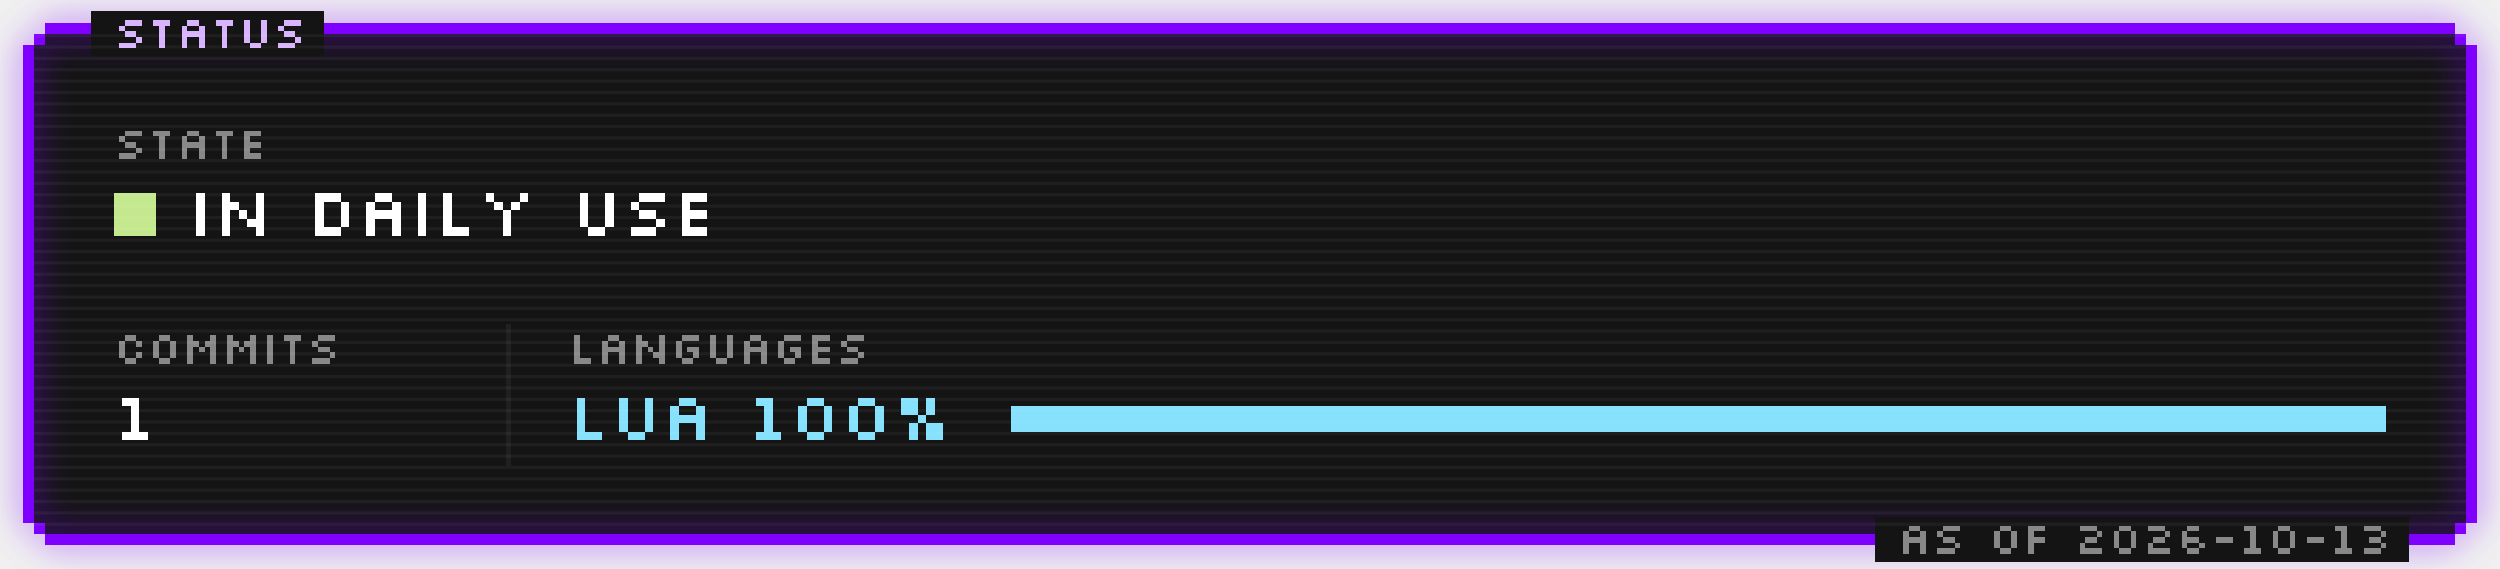
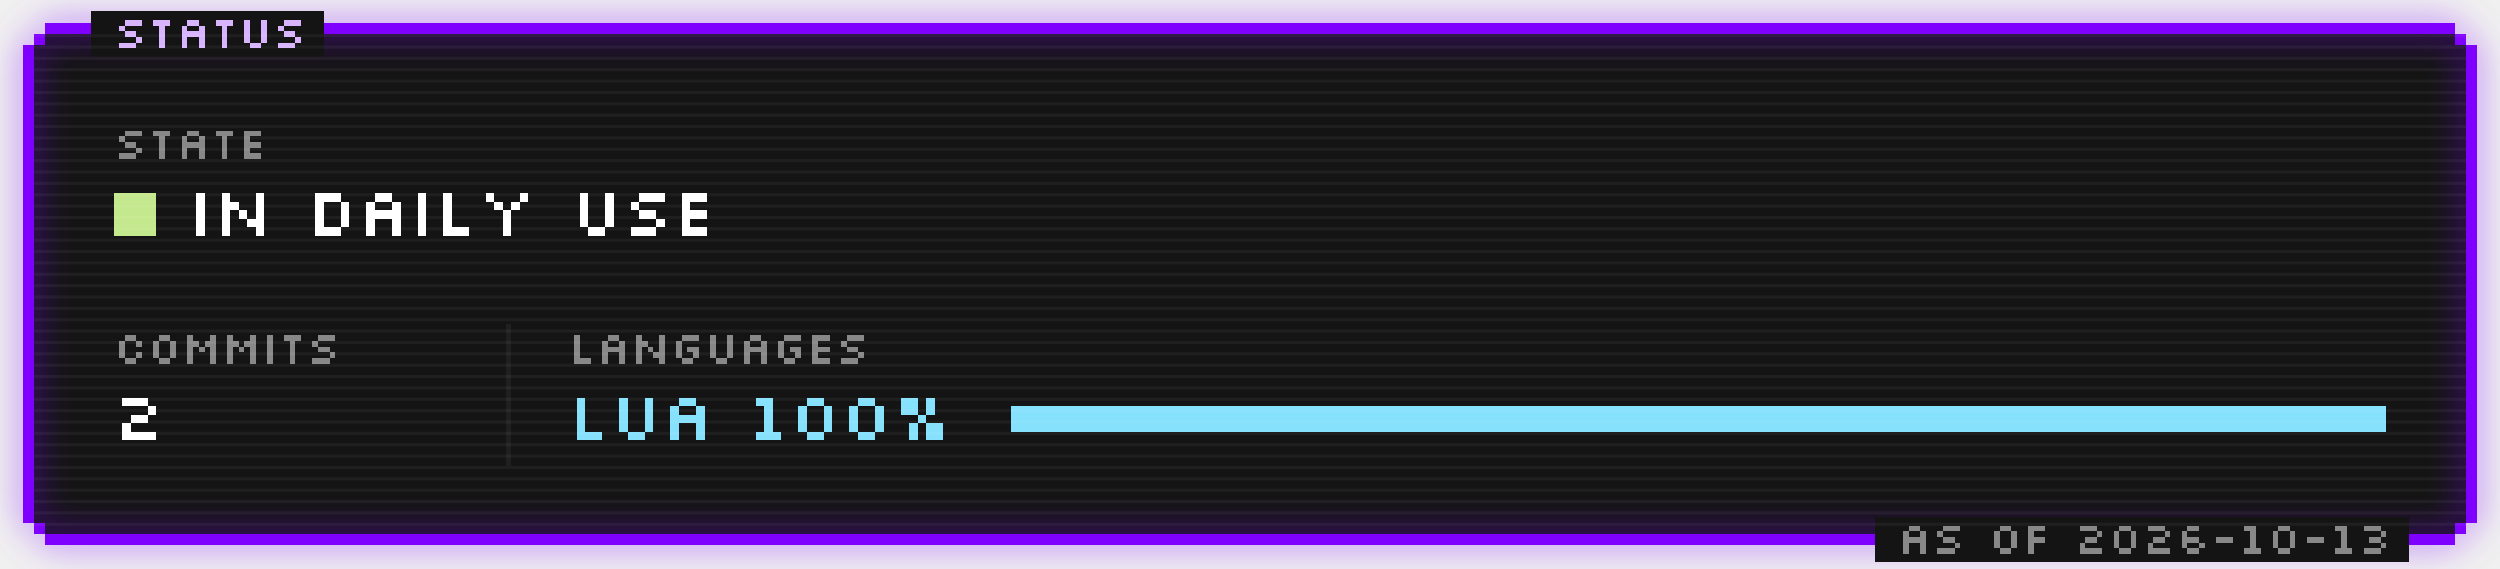
<svg xmlns="http://www.w3.org/2000/svg" width="880" height="200" viewBox="0 0 880 200" shape-rendering="crispEdges" role="img">
  <style>
.glow { animation: breathe 6s ease-in-out infinite; }
@keyframes breathe { 0%, 100% { opacity: 0.55; } 50% { opacity: 1; } }
.scan { animation: drift 4s steps(4) infinite; }
@keyframes drift { from { transform: translateY(-4px); } to { transform: translateY(0); } }
@keyframes show { from, to { opacity: 0; } }
@keyframes blip { from, to { opacity: 1; } }
.halo { animation: pulse 2s steps(4) infinite; }
@keyframes pulse { 0% { opacity: 0.45; } 100% { opacity: 0; } }
.n0 { animation: blip 0.18s steps(1) 0.00s; }
.n1 { animation: blip 0.18s steps(1) 0.18s; }
.n2 { animation: blip 0.18s steps(1) 0.36s; }
.n3 { animation: blip 0.18s steps(1) 0.54s; }
.nf { animation: show 1ms 0.72s backwards; }
.lang { transform-box: fill-box; transform-origin: left; animation: grow 1.2s steps(12) 0.4s backwards; }
@keyframes grow { from { transform: scaleX(0); } }
@media (prefers-reduced-motion: reduce) { * { animation: none !important; } }
</style>
  <defs>
    <filter id="blur" x="-10%" y="-30%" width="120%" height="160%">
      <feGaussianBlur stdDeviation="6" />
    </filter>
    <pattern id="lines" width="4" height="4" patternUnits="userSpaceOnUse">
      <rect width="4" height="1" fill="#ffffff" />
    </pattern>
    <clipPath id="inside">
      <rect x="12" y="12" width="856" height="176" />
    </clipPath>
  </defs>
  <rect x="12" y="12" width="856" height="176" fill="#141414" />
  <g class="glow" opacity="0.8" fill="#8000ff" filter="url(#blur)">
    <rect x="16" y="8" width="848" height="4" />
    <rect x="16" y="188" width="848" height="4" />
    <rect x="8" y="16" width="4" height="168" />
    <rect x="868" y="16" width="4" height="168" />
    <rect x="12" y="12" width="4" height="4" />
    <rect x="864" y="12" width="4" height="4" />
    <rect x="12" y="184" width="4" height="4" />
    <rect x="864" y="184" width="4" height="4" />
  </g>
  <g fill="#8000ff">
    <rect x="16" y="8" width="848" height="4" />
    <rect x="16" y="188" width="848" height="4" />
    <rect x="8" y="16" width="4" height="168" />
    <rect x="868" y="16" width="4" height="168" />
    <rect x="12" y="12" width="4" height="4" />
    <rect x="864" y="12" width="4" height="4" />
    <rect x="12" y="184" width="4" height="4" />
    <rect x="864" y="184" width="4" height="4" />
  </g>
  <rect x="32" y="4" width="82" height="16" fill="#141414" />
  <g fill="#d8b4fe" transform="translate(40 7) scale(2)">
    <rect x="2" y="0" width="3" height="1" />
    <rect x="1" y="1" width="1" height="1" />
    <rect x="2" y="2" width="2" height="1" />
    <rect x="4" y="3" width="1" height="1" />
    <rect x="1" y="4" width="3" height="1" />
    <rect x="7" y="0" width="3" height="1" />
    <rect x="8" y="1" width="1" height="4" />
    <rect x="13" y="0" width="2" height="1" />
    <rect x="12" y="1" width="1" height="1" />
    <rect x="15" y="1" width="1" height="1" />
    <rect x="12" y="2" width="4" height="1" />
    <rect x="12" y="3" width="1" height="2" />
    <rect x="15" y="3" width="1" height="2" />
    <rect x="18" y="0" width="3" height="1" />
    <rect x="19" y="1" width="1" height="4" />
    <rect x="23" y="0" width="1" height="4" />
    <rect x="26" y="0" width="1" height="4" />
    <rect x="24" y="4" width="2" height="1" />
    <rect x="30" y="0" width="3" height="1" />
    <rect x="29" y="1" width="1" height="1" />
    <rect x="30" y="2" width="2" height="1" />
    <rect x="32" y="3" width="1" height="1" />
    <rect x="29" y="4" width="3" height="1" />
  </g>
  <g fill="#888888" transform="translate(40 46) scale(2)">
    <rect x="2" y="0" width="3" height="1" />
    <rect x="1" y="1" width="1" height="1" />
    <rect x="2" y="2" width="2" height="1" />
    <rect x="4" y="3" width="1" height="1" />
    <rect x="1" y="4" width="3" height="1" />
    <rect x="7" y="0" width="3" height="1" />
    <rect x="8" y="1" width="1" height="4" />
    <rect x="13" y="0" width="2" height="1" />
    <rect x="12" y="1" width="1" height="1" />
    <rect x="15" y="1" width="1" height="1" />
    <rect x="12" y="2" width="4" height="1" />
    <rect x="12" y="3" width="1" height="2" />
    <rect x="15" y="3" width="1" height="2" />
    <rect x="18" y="0" width="3" height="1" />
    <rect x="19" y="1" width="1" height="4" />
    <rect x="23" y="0" width="3" height="1" />
    <rect x="23" y="1" width="1" height="1" />
    <rect x="23" y="2" width="3" height="1" />
    <rect x="23" y="3" width="1" height="1" />
    <rect x="23" y="4" width="3" height="1" />
  </g>
  <rect class="halo" x="37" y="65" width="21" height="21" fill="#c3e88d" opacity="0" />
  <rect x="40" y="68" width="15" height="15" fill="#c3e88d" />
  <g fill="#ffffff" transform="translate(66 68) scale(3)">
    <rect x="1" y="0" width="1" height="5" />
    <rect x="4" y="0" width="1" height="1" />
    <rect x="8" y="0" width="1" height="3" />
    <rect x="4" y="1" width="2" height="1" />
    <rect x="4" y="2" width="1" height="3" />
    <rect x="6" y="2" width="1" height="1" />
    <rect x="7" y="3" width="2" height="1" />
    <rect x="8" y="4" width="1" height="1" />
    <rect x="15" y="0" width="3" height="1" />
    <rect x="15" y="1" width="1" height="3" />
    <rect x="18" y="1" width="1" height="3" />
    <rect x="15" y="4" width="3" height="1" />
    <rect x="22" y="0" width="2" height="1" />
    <rect x="21" y="1" width="1" height="1" />
    <rect x="24" y="1" width="1" height="1" />
    <rect x="21" y="2" width="4" height="1" />
    <rect x="21" y="3" width="1" height="2" />
    <rect x="24" y="3" width="1" height="2" />
    <rect x="27" y="0" width="1" height="5" />
    <rect x="30" y="0" width="1" height="4" />
    <rect x="30" y="4" width="3" height="1" />
    <rect x="35" y="0" width="1" height="1" />
    <rect x="39" y="0" width="1" height="1" />
    <rect x="36" y="1" width="1" height="1" />
    <rect x="38" y="1" width="1" height="1" />
    <rect x="37" y="2" width="1" height="3" />
    <rect x="46" y="0" width="1" height="4" />
    <rect x="49" y="0" width="1" height="4" />
    <rect x="47" y="4" width="2" height="1" />
    <rect x="53" y="0" width="3" height="1" />
    <rect x="52" y="1" width="1" height="1" />
    <rect x="53" y="2" width="2" height="1" />
    <rect x="55" y="3" width="1" height="1" />
    <rect x="52" y="4" width="3" height="1" />
    <rect x="58" y="0" width="3" height="1" />
    <rect x="58" y="1" width="1" height="1" />
    <rect x="58" y="2" width="3" height="1" />
    <rect x="58" y="3" width="1" height="1" />
    <rect x="58" y="4" width="3" height="1" />
  </g>
  <g fill="#888888" transform="translate(40 118) scale(2)">
    <rect x="2" y="0" width="2" height="1" />
    <rect x="1" y="1" width="1" height="3" />
    <rect x="4" y="1" width="1" height="1" />
    <rect x="4" y="3" width="1" height="1" />
    <rect x="2" y="4" width="2" height="1" />
    <rect x="8" y="0" width="2" height="1" />
    <rect x="7" y="1" width="1" height="3" />
    <rect x="10" y="1" width="1" height="3" />
    <rect x="8" y="4" width="2" height="1" />
    <rect x="13" y="0" width="1" height="1" />
    <rect x="17" y="0" width="1" height="1" />
    <rect x="13" y="1" width="2" height="1" />
    <rect x="16" y="1" width="2" height="1" />
    <rect x="13" y="2" width="1" height="3" />
    <rect x="15" y="2" width="1" height="1" />
    <rect x="17" y="2" width="1" height="3" />
    <rect x="20" y="0" width="1" height="1" />
    <rect x="24" y="0" width="1" height="1" />
    <rect x="20" y="1" width="2" height="1" />
    <rect x="23" y="1" width="2" height="1" />
    <rect x="20" y="2" width="1" height="3" />
    <rect x="22" y="2" width="1" height="1" />
    <rect x="24" y="2" width="1" height="3" />
    <rect x="27" y="0" width="1" height="5" />
    <rect x="30" y="0" width="3" height="1" />
    <rect x="31" y="1" width="1" height="4" />
    <rect x="36" y="0" width="3" height="1" />
    <rect x="35" y="1" width="1" height="1" />
    <rect x="36" y="2" width="2" height="1" />
    <rect x="38" y="3" width="1" height="1" />
    <rect x="35" y="4" width="3" height="1" />
  </g>
  <g fill="#ffffff" transform="translate(40 140) scale(3)" class="n0" opacity="0">
    <rect x="2" y="0" width="2" height="1" />
    <rect x="1" y="1" width="1" height="3" />
    <rect x="4" y="1" width="1" height="3" />
    <rect x="2" y="4" width="2" height="1" />
  </g>
  <g fill="#ffffff" transform="translate(40 140) scale(3)" class="n1" opacity="0">
    <rect x="2" y="0" width="2" height="1" />
    <rect x="1" y="1" width="1" height="3" />
    <rect x="4" y="1" width="1" height="3" />
    <rect x="2" y="4" width="2" height="1" />
  </g>
  <g fill="#ffffff" transform="translate(40 140) scale(3)" class="n2" opacity="0">
-     <rect x="2" y="0" width="2" height="1" />
-     <rect x="1" y="1" width="1" height="3" />
-     <rect x="4" y="1" width="1" height="3" />
-     <rect x="2" y="4" width="2" height="1" />
-   </g>
-   <g fill="#ffffff" transform="translate(40 140) scale(3)" class="n3" opacity="0">
-     <rect x="2" y="0" width="2" height="1" />
-     <rect x="1" y="1" width="1" height="3" />
-     <rect x="4" y="1" width="1" height="3" />
-     <rect x="2" y="4" width="2" height="1" />
-   </g>
-   <g fill="#ffffff" transform="translate(40 140) scale(3)" class="nf">
    <rect x="1" y="0" width="2" height="1" />
    <rect x="2" y="1" width="1" height="3" />
    <rect x="1" y="4" width="3" height="1" />
+   </g>
+   <g fill="#ffffff" transform="translate(40 140) scale(3)" class="n3" opacity="0">
+     <rect x="1" y="0" width="2" height="1" />
+     <rect x="2" y="1" width="1" height="3" />
+     <rect x="1" y="4" width="3" height="1" />
+   </g>
+   <g fill="#ffffff" transform="translate(40 140) scale(3)" class="nf">
+     <rect x="1" y="0" width="3" height="1" />
+     <rect x="4" y="1" width="1" height="1" />
+     <rect x="2" y="2" width="2" height="1" />
+     <rect x="1" y="3" width="1" height="1" />
+     <rect x="1" y="4" width="4" height="1" />
  </g>
  <rect x="178" y="114" width="2" height="50" fill="#202020" />
  <g fill="#888888" transform="translate(200 118) scale(2)">
    <rect x="1" y="0" width="1" height="4" />
    <rect x="1" y="4" width="3" height="1" />
    <rect x="7" y="0" width="2" height="1" />
    <rect x="6" y="1" width="1" height="1" />
    <rect x="9" y="1" width="1" height="1" />
    <rect x="6" y="2" width="4" height="1" />
    <rect x="6" y="3" width="1" height="2" />
    <rect x="9" y="3" width="1" height="2" />
    <rect x="12" y="0" width="1" height="1" />
    <rect x="16" y="0" width="1" height="3" />
    <rect x="12" y="1" width="2" height="1" />
    <rect x="12" y="2" width="1" height="3" />
    <rect x="14" y="2" width="1" height="1" />
    <rect x="15" y="3" width="2" height="1" />
    <rect x="16" y="4" width="1" height="1" />
    <rect x="20" y="0" width="3" height="1" />
    <rect x="19" y="1" width="1" height="3" />
    <rect x="21" y="2" width="2" height="1" />
    <rect x="22" y="3" width="1" height="1" />
    <rect x="20" y="4" width="2" height="1" />
    <rect x="25" y="0" width="1" height="4" />
    <rect x="28" y="0" width="1" height="4" />
    <rect x="26" y="4" width="2" height="1" />
    <rect x="32" y="0" width="2" height="1" />
    <rect x="31" y="1" width="1" height="1" />
    <rect x="34" y="1" width="1" height="1" />
    <rect x="31" y="2" width="4" height="1" />
    <rect x="31" y="3" width="1" height="2" />
    <rect x="34" y="3" width="1" height="2" />
    <rect x="38" y="0" width="3" height="1" />
    <rect x="37" y="1" width="1" height="3" />
    <rect x="39" y="2" width="2" height="1" />
    <rect x="40" y="3" width="1" height="1" />
    <rect x="38" y="4" width="2" height="1" />
    <rect x="43" y="0" width="3" height="1" />
    <rect x="43" y="1" width="1" height="1" />
    <rect x="43" y="2" width="3" height="1" />
    <rect x="43" y="3" width="1" height="1" />
    <rect x="43" y="4" width="3" height="1" />
    <rect x="49" y="0" width="3" height="1" />
    <rect x="48" y="1" width="1" height="1" />
    <rect x="49" y="2" width="2" height="1" />
    <rect x="51" y="3" width="1" height="1" />
    <rect x="48" y="4" width="3" height="1" />
  </g>
  <g fill="#86e1fc" transform="translate(200 140) scale(3)">
    <rect x="1" y="0" width="1" height="4" />
    <rect x="1" y="4" width="3" height="1" />
    <rect x="6" y="0" width="1" height="4" />
    <rect x="9" y="0" width="1" height="4" />
    <rect x="7" y="4" width="2" height="1" />
    <rect x="13" y="0" width="2" height="1" />
    <rect x="12" y="1" width="1" height="1" />
    <rect x="15" y="1" width="1" height="1" />
    <rect x="12" y="2" width="4" height="1" />
    <rect x="12" y="3" width="1" height="2" />
    <rect x="15" y="3" width="1" height="2" />
    <rect x="22" y="0" width="2" height="1" />
    <rect x="23" y="1" width="1" height="3" />
    <rect x="22" y="4" width="3" height="1" />
    <rect x="28" y="0" width="2" height="1" />
    <rect x="27" y="1" width="1" height="3" />
    <rect x="30" y="1" width="1" height="3" />
    <rect x="28" y="4" width="2" height="1" />
    <rect x="34" y="0" width="2" height="1" />
    <rect x="33" y="1" width="1" height="3" />
    <rect x="36" y="1" width="1" height="3" />
    <rect x="34" y="4" width="2" height="1" />
    <rect x="39" y="0" width="2" height="2" />
    <rect x="42" y="0" width="1" height="2" />
    <rect x="41" y="2" width="1" height="1" />
    <rect x="40" y="3" width="1" height="2" />
    <rect x="42" y="3" width="2" height="2" />
  </g>
  <rect x="356" y="143" width="484" height="9" fill="#202020" />
  <rect class="lang" x="356" y="143" width="484" height="9" fill="#86e1fc" />
  <rect x="660" y="182" width="188" height="16" fill="#141414" />
  <g fill="#888888" transform="translate(668 185) scale(2)">
    <rect x="2" y="0" width="2" height="1" />
    <rect x="1" y="1" width="1" height="1" />
    <rect x="4" y="1" width="1" height="1" />
    <rect x="1" y="2" width="4" height="1" />
    <rect x="1" y="3" width="1" height="2" />
    <rect x="4" y="3" width="1" height="2" />
    <rect x="8" y="0" width="3" height="1" />
    <rect x="7" y="1" width="1" height="1" />
    <rect x="8" y="2" width="2" height="1" />
    <rect x="10" y="3" width="1" height="1" />
    <rect x="7" y="4" width="3" height="1" />
    <rect x="18" y="0" width="2" height="1" />
    <rect x="17" y="1" width="1" height="3" />
    <rect x="20" y="1" width="1" height="3" />
    <rect x="18" y="4" width="2" height="1" />
    <rect x="23" y="0" width="3" height="1" />
    <rect x="23" y="1" width="1" height="1" />
    <rect x="23" y="2" width="3" height="1" />
    <rect x="23" y="3" width="1" height="2" />
    <rect x="32" y="0" width="3" height="1" />
    <rect x="35" y="1" width="1" height="1" />
    <rect x="33" y="2" width="2" height="1" />
    <rect x="32" y="3" width="1" height="1" />
    <rect x="32" y="4" width="4" height="1" />
    <rect x="39" y="0" width="2" height="1" />
    <rect x="38" y="1" width="1" height="3" />
    <rect x="41" y="1" width="1" height="3" />
    <rect x="39" y="4" width="2" height="1" />
    <rect x="44" y="0" width="3" height="1" />
    <rect x="47" y="1" width="1" height="1" />
    <rect x="45" y="2" width="2" height="1" />
    <rect x="44" y="3" width="1" height="1" />
    <rect x="44" y="4" width="4" height="1" />
    <rect x="51" y="0" width="2" height="1" />
    <rect x="50" y="1" width="1" height="1" />
    <rect x="50" y="2" width="3" height="1" />
    <rect x="50" y="3" width="1" height="1" />
    <rect x="53" y="3" width="1" height="1" />
    <rect x="51" y="4" width="2" height="1" />
    <rect x="56" y="2" width="3" height="1" />
    <rect x="61" y="0" width="2" height="1" />
    <rect x="62" y="1" width="1" height="3" />
    <rect x="61" y="4" width="3" height="1" />
    <rect x="67" y="0" width="2" height="1" />
    <rect x="66" y="1" width="1" height="3" />
    <rect x="69" y="1" width="1" height="3" />
    <rect x="67" y="4" width="2" height="1" />
    <rect x="72" y="2" width="3" height="1" />
    <rect x="77" y="0" width="2" height="1" />
    <rect x="78" y="1" width="1" height="3" />
    <rect x="77" y="4" width="3" height="1" />
    <rect x="82" y="0" width="3" height="1" />
    <rect x="85" y="1" width="1" height="1" />
    <rect x="83" y="2" width="2" height="1" />
    <rect x="85" y="3" width="1" height="1" />
    <rect x="82" y="4" width="3" height="1" />
  </g>
  <g clip-path="url(#inside)">
    <rect class="scan" x="0" y="0" width="880" height="204" fill="url(#lines)" opacity="0.05" />
  </g>
</svg>
